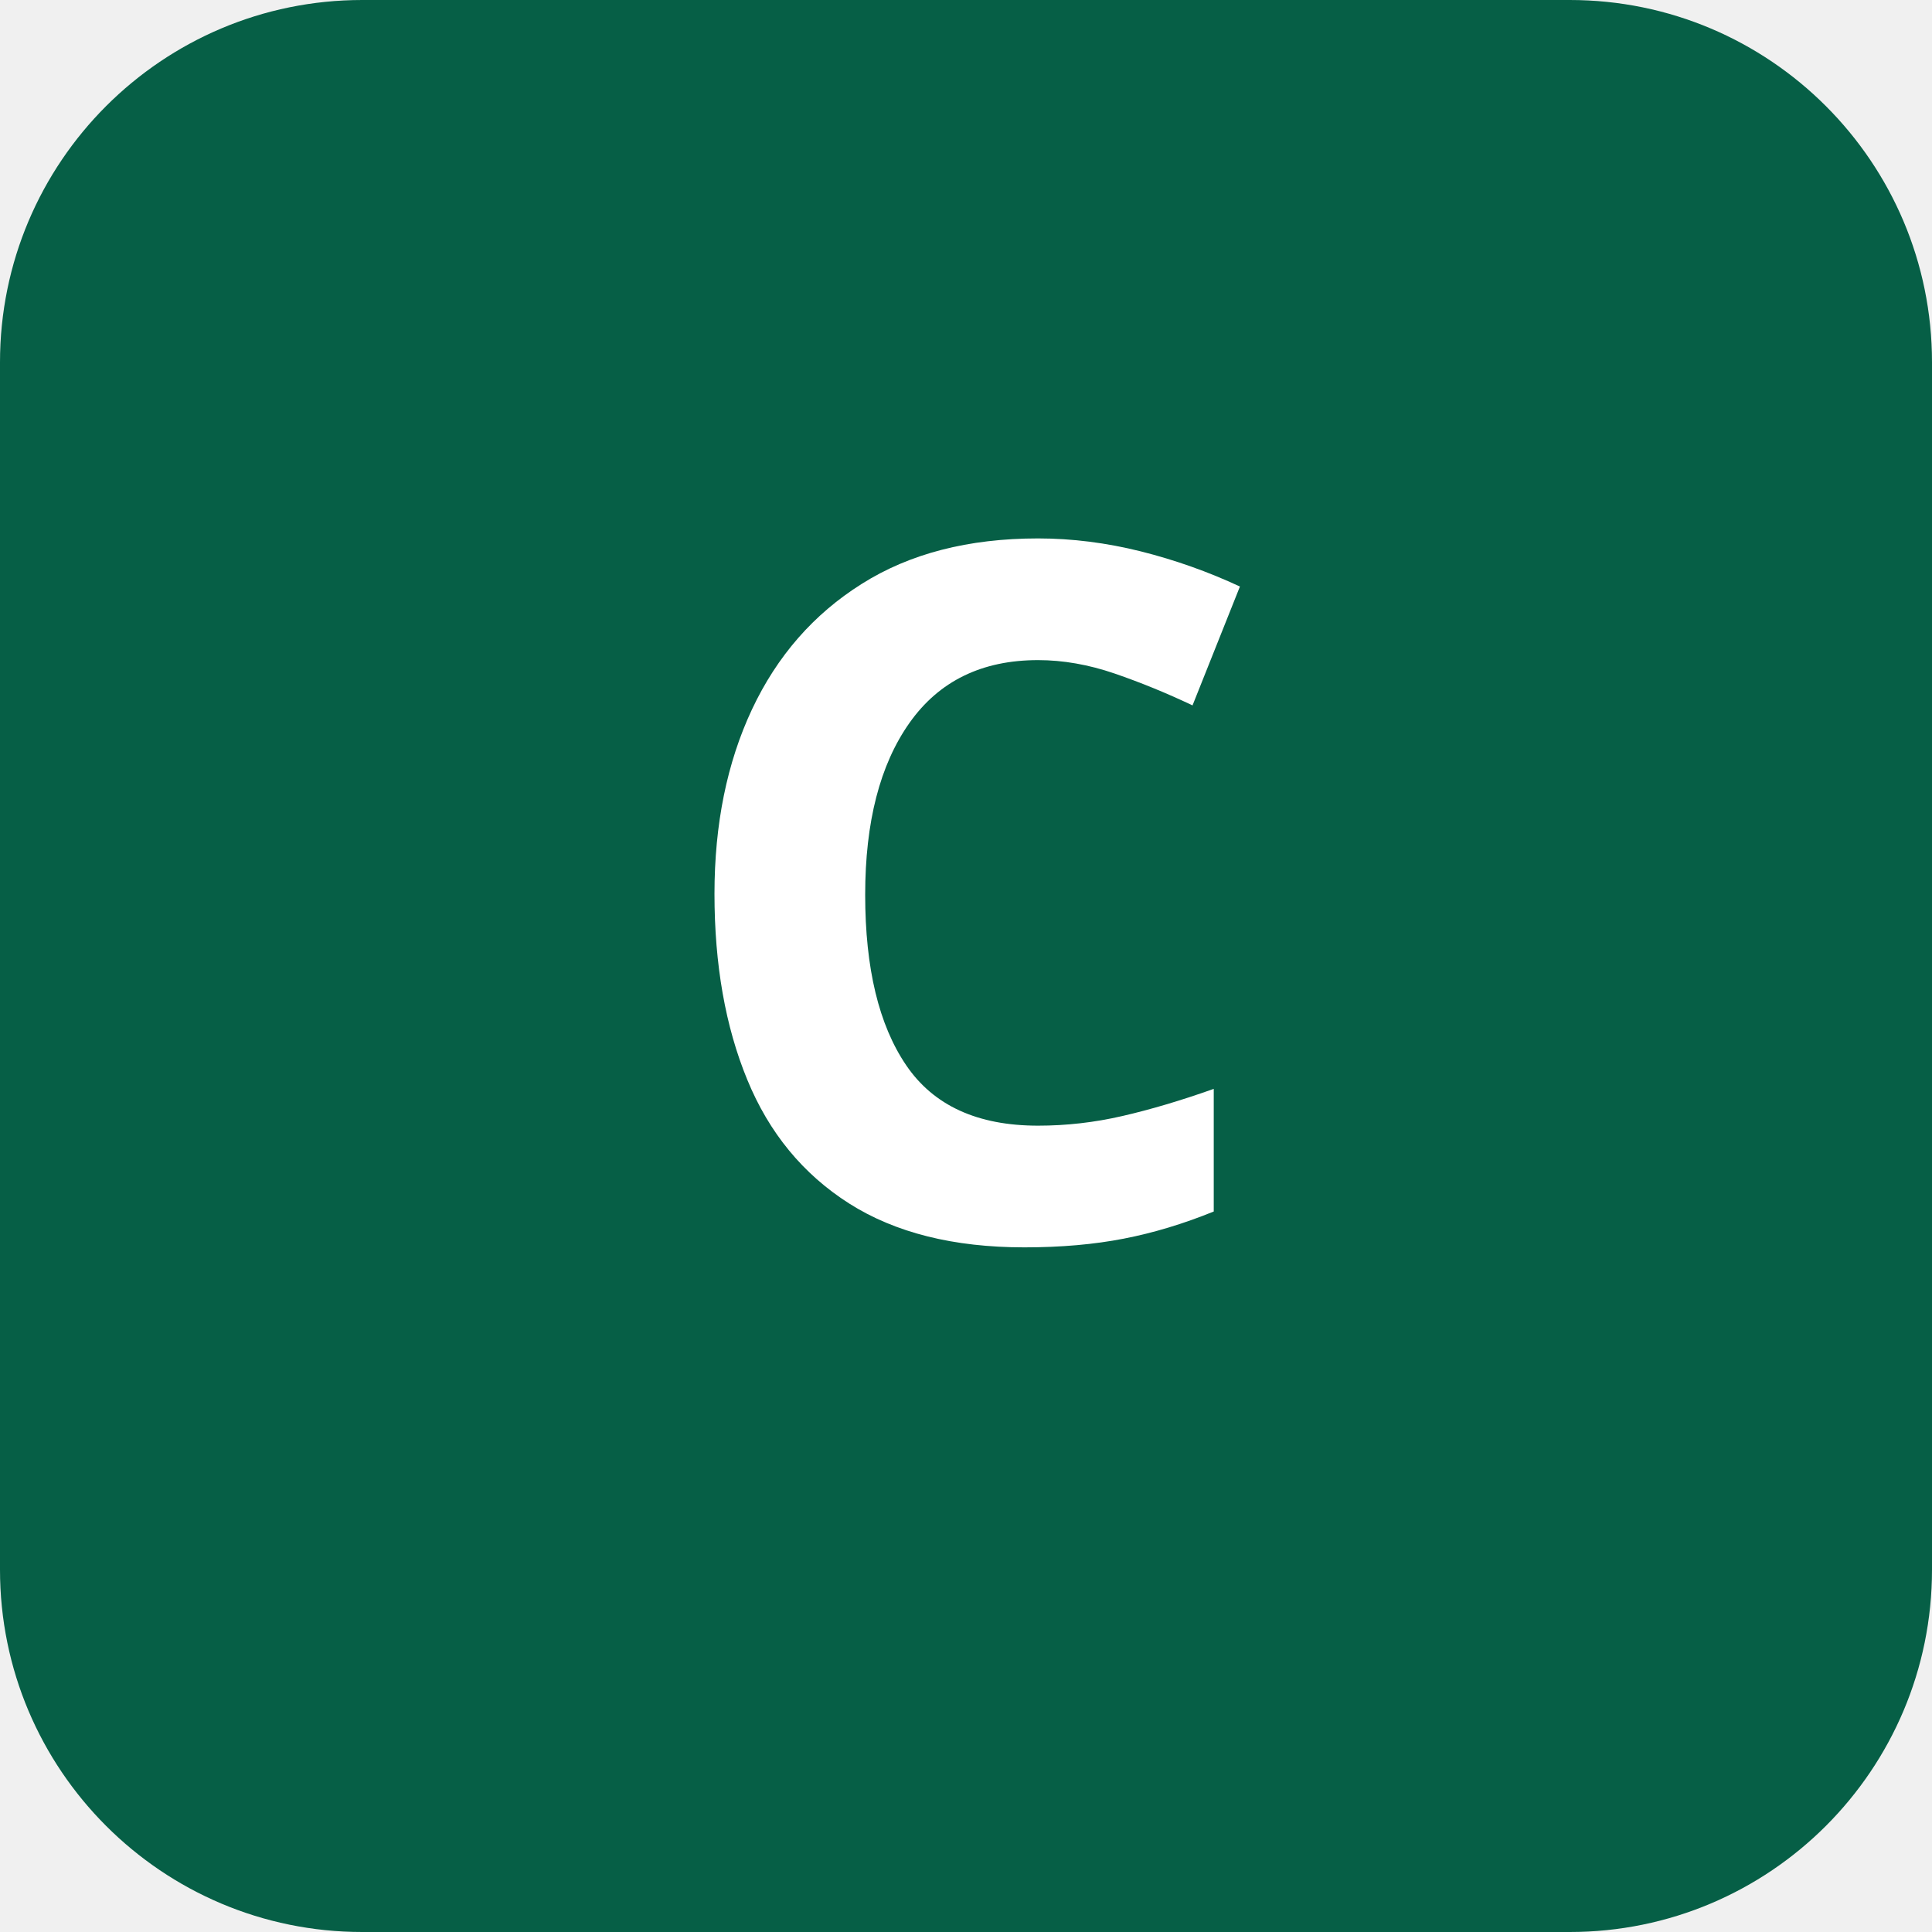
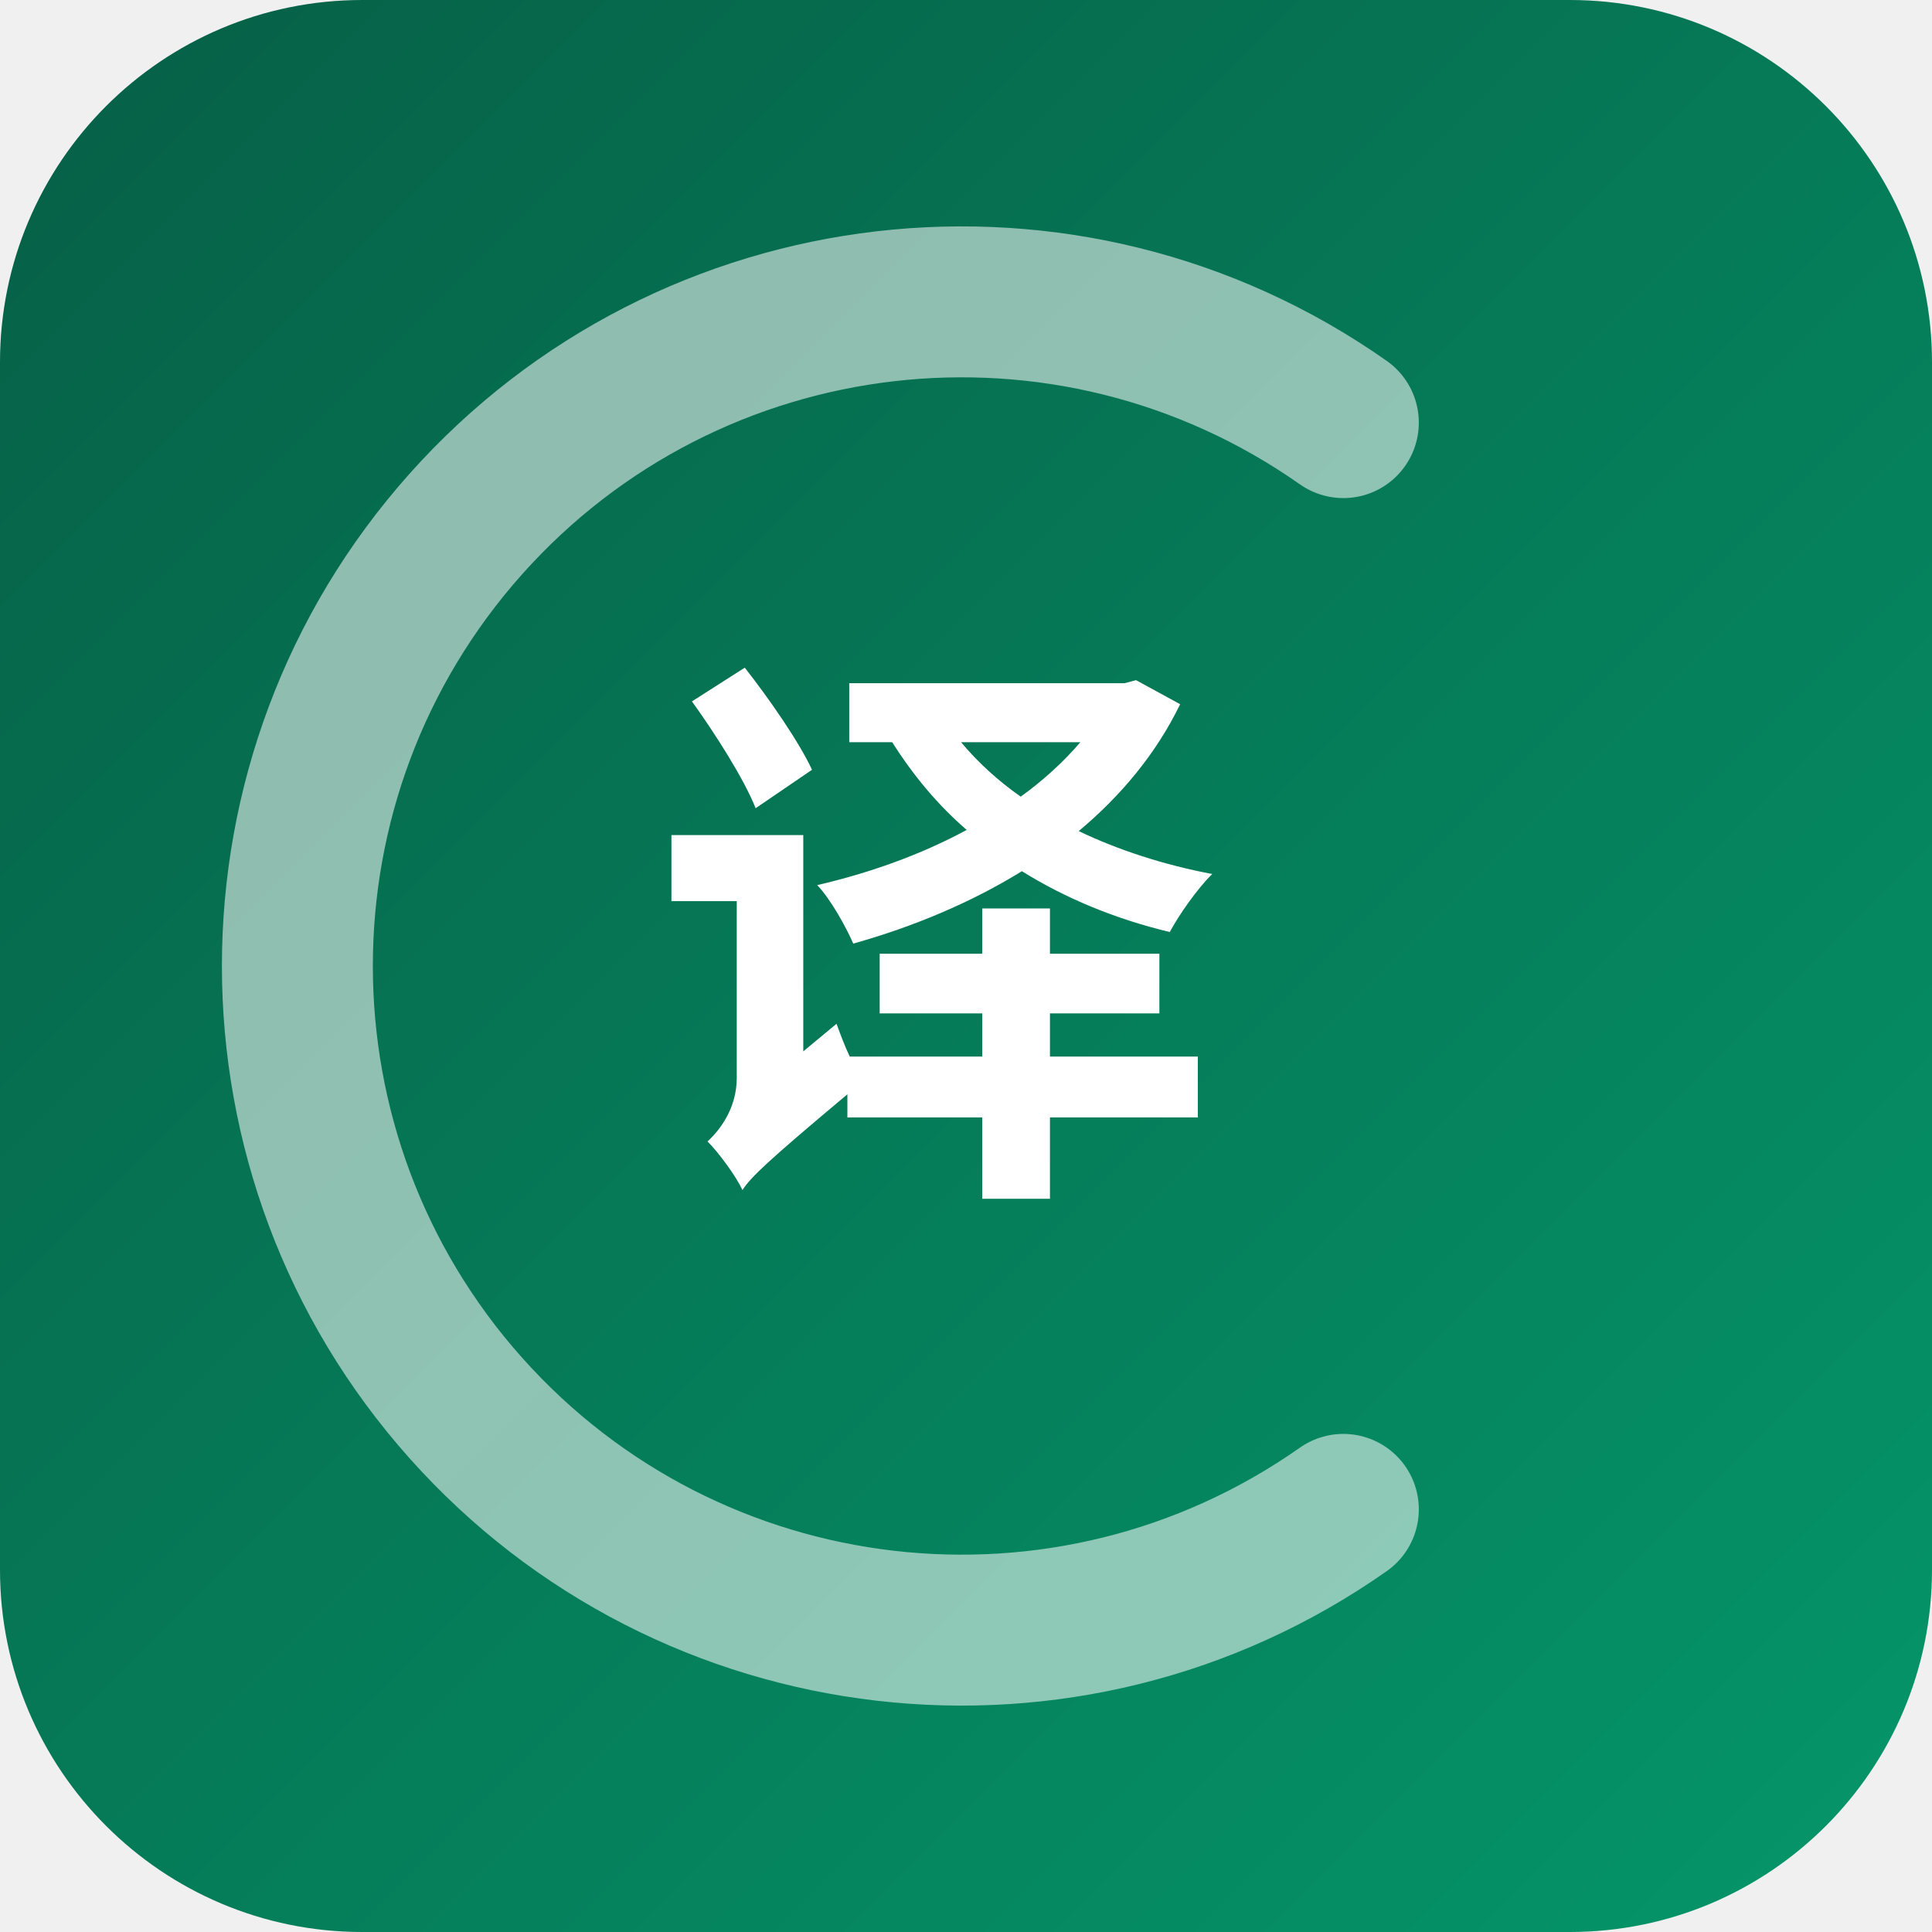
<svg xmlns="http://www.w3.org/2000/svg" viewBox="0 0 128 128">
-   <rect width="128" height="128" rx="24" fill="url(#g)" />
  <defs>
-     <linearGradient id="g" x1="0" y1="0" x2="128" y2="128">
+     <linearGradient id="bg" x1="0" y1="0" x2="128" y2="128" gradientUnits="userSpaceOnUse">
      <stop offset="0%" stop-color="#065f46" />
      <stop offset="100%" stop-color="#059669" />
    </linearGradient>
  </defs>
-   <text x="64" y="82" text-anchor="middle" fill="white" font-family="system-ui" font-weight="700" font-size="64">C</text>
+   <rect width="128" height="128" rx="24" fill="url(#bg)" />
+   <path d="M 89,28 A 44,44 0 1,0 89,100" fill="none" stroke="#FFFFFF" stroke-opacity="0.55" stroke-width="10" stroke-linecap="round" />
+   <text x="62" y="76" text-anchor="middle" fill="white" font-family="system-ui, 'PingFang SC', 'Microsoft YaHei', sans-serif" font-weight="700" font-size="38">译</text>
</svg>
